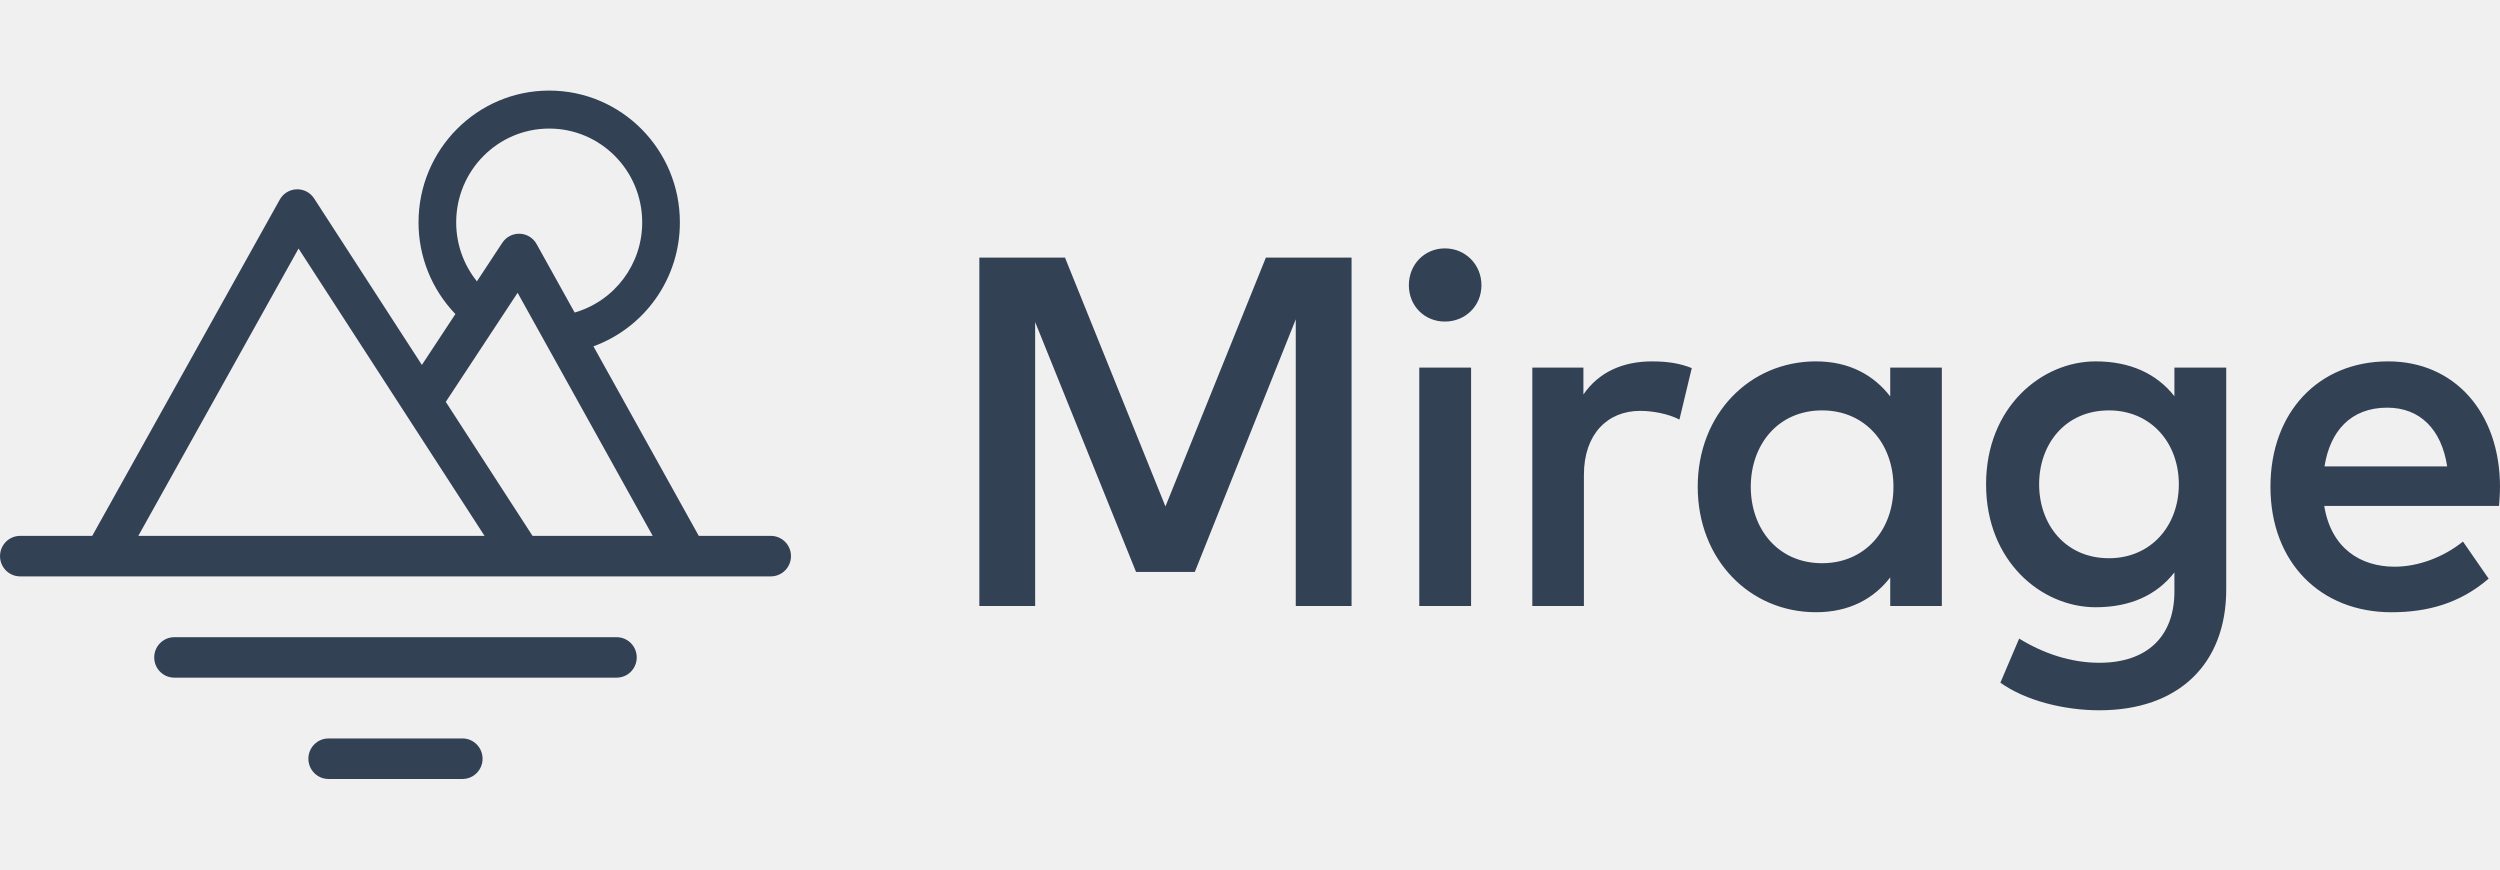
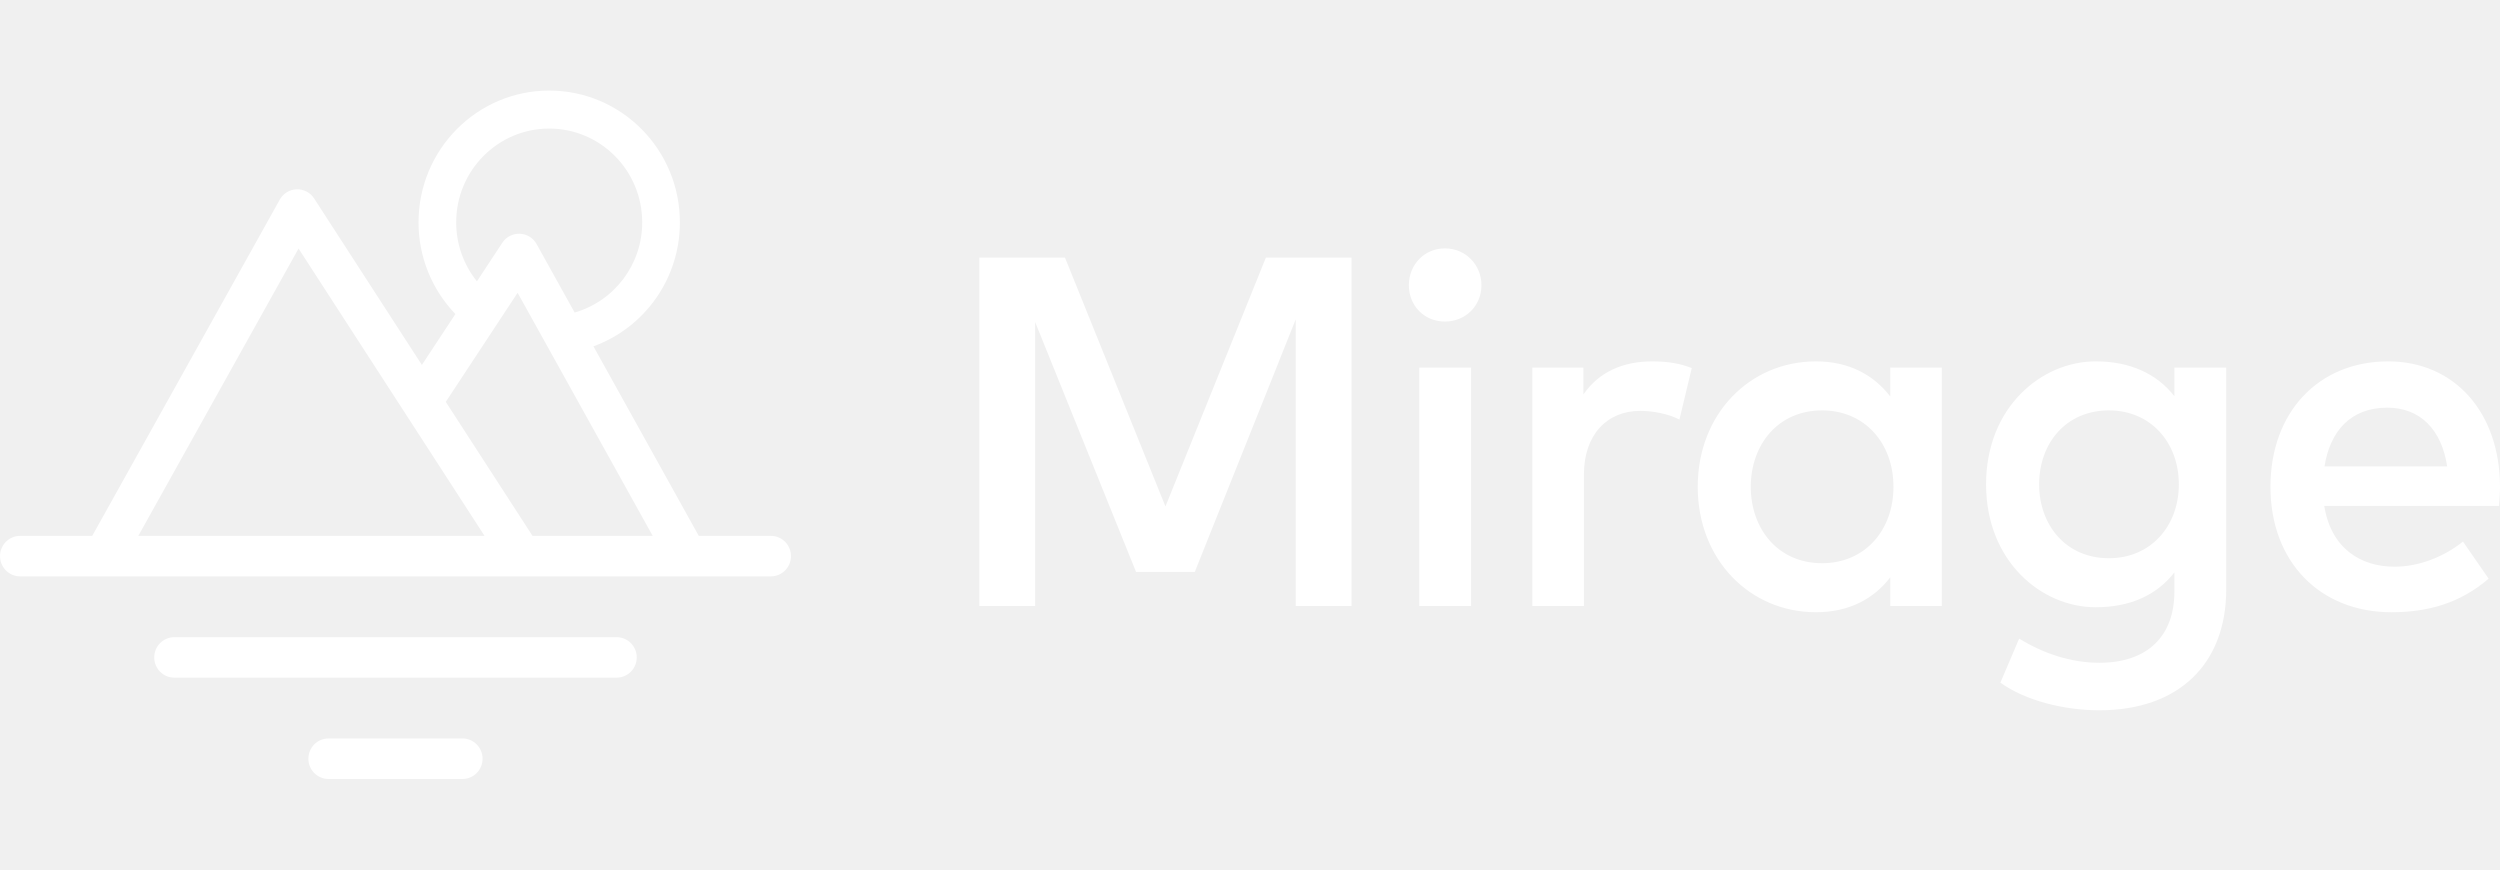
<svg xmlns="http://www.w3.org/2000/svg" width="138" height="48" fill="none">
-   <g clip-path="url(#a)" fill="#334155">
+   <g clip-path="url(#a)" fill="#ffffff">
    <path fill-rule="evenodd" clip-rule="evenodd" d="M30.316 5c3.984 0 7.213 3.256 7.213 7.273a7.272 7.272 0 0 1-4.771 6.845l5.814 10.462h3.98c.613 0 1.11.5 1.11 1.118 0 .618-.497 1.118-1.11 1.118H1.11c-.612 0-1.109-.5-1.109-1.118 0-.618.497-1.118 1.11-1.118h3.98l10.353-18.562a1.106 1.106 0 0 1 1.896-.063l5.948 9.189 1.85-2.809a7.28 7.28 0 0 1-2.035-5.062c0-4.017 3.23-7.273 7.214-7.273h-.001Zm-5.709 17.183 4.788 7.397h6.634l-7.457-13.418-3.965 6.021Zm2.14 7.397L16.48 13.72 7.635 29.58H26.747Zm8.702-17.307a5.172 5.172 0 0 1-3.728 4.98l-2.101-3.781a1.106 1.106 0 0 0-1.892-.072l-1.402 2.13a5.18 5.18 0 0 1-1.144-3.257c0-2.859 2.299-5.176 5.134-5.176 2.835 0 5.133 2.317 5.133 5.176Z" />
    <path d="M9.62 35.173c-.611 0-1.107.5-1.107 1.117s.496 1.116 1.107 1.116h24.42c.612 0 1.108-.5 1.108-1.116 0-.617-.496-1.117-1.107-1.117H9.62Zm8.513 5.59c-.613 0-1.11.5-1.11 1.119 0 .617.497 1.118 1.11 1.118h7.396c.612 0 1.109-.5 1.109-1.118 0-.618-.497-1.12-1.11-1.12h-7.395Z" />
    <path fill-rule="evenodd" clip-rule="evenodd" d="M120.027 21.871c-.982-1.25-2.453-1.923-4.347-1.923-2.984 0-6.049 2.528-6.049 6.786 0 4.258 3.065 6.786 6.049 6.786 1.894 0 3.365-.66 4.347-1.923v1.058c0 2.445-1.472 3.93-4.142 3.93-1.594 0-3.107-.524-4.428-1.334l-1.036 2.432c1.376.99 3.515 1.525 5.464 1.525 4.36 0 7.003-2.54 7.003-6.677v-12.24h-2.861v1.58Zm-7.467 4.863c0-2.225 1.444-4.08 3.855-4.08 2.303 0 3.857 1.773 3.857 4.08 0 2.308-1.554 4.08-3.857 4.08-2.411 0-3.855-1.867-3.855-4.08Zm-8.219-4.849c-.899-1.168-2.248-1.937-4.101-1.937-3.65 0-6.526 2.898-6.526 6.923s2.875 6.924 6.526 6.924c1.854 0 3.202-.755 4.101-1.923v1.58h2.848v-13.16h-2.848v1.593Zm-7.698 4.986c0-2.307 1.486-4.217 3.938-4.217 2.357 0 3.938 1.813 3.938 4.217s-1.581 4.218-3.938 4.218c-2.452 0-3.938-1.91-3.938-4.218ZM138 26.858c-.013-4.107-2.52-6.91-6.172-6.91-3.842 0-6.499 2.803-6.499 6.924 0 4.176 2.766 6.924 6.676 6.924 1.976 0 3.774-.48 5.368-1.854l-1.417-2.048c-1.076.865-2.466 1.388-3.774 1.388-1.853 0-3.501-.99-3.883-3.353h9.647c.027-.329.054-.7.054-1.07Zm-9.687-1.113c.3-1.923 1.43-3.242 3.46-3.242 1.813 0 2.998 1.195 3.311 3.242h-6.771Z" />
    <path d="m64.333 27.957-5.546-13.738H54.06v19.233h3.08V17.777L62.71 31.57h3.243l5.573-13.944v15.826h3.08V14.219h-4.729l-5.545 13.738h.001Zm16.871 5.495v-13.16h-2.86v13.16h2.86Zm12.182-13.133c-.654-.261-1.322-.37-2.194-.37-1.594 0-2.93.576-3.788 1.826V20.29h-2.82v13.16h2.848v-7.24c0-2.238 1.294-3.53 3.106-3.53.695 0 1.567.165 2.166.48l.682-2.842Zm-11.61-4.575c0-1.14-.886-2.033-2.017-2.033-1.13 0-1.99.893-1.99 2.033s.86 2.006 1.99 2.006c1.131 0 2.017-.866 2.017-2.006Z" />
  </g>
  <defs>
    <clipPath id="a">
      <path fill="#fff" d="M0 0h138v48H0z" />
    </clipPath>
  </defs>
</svg>
